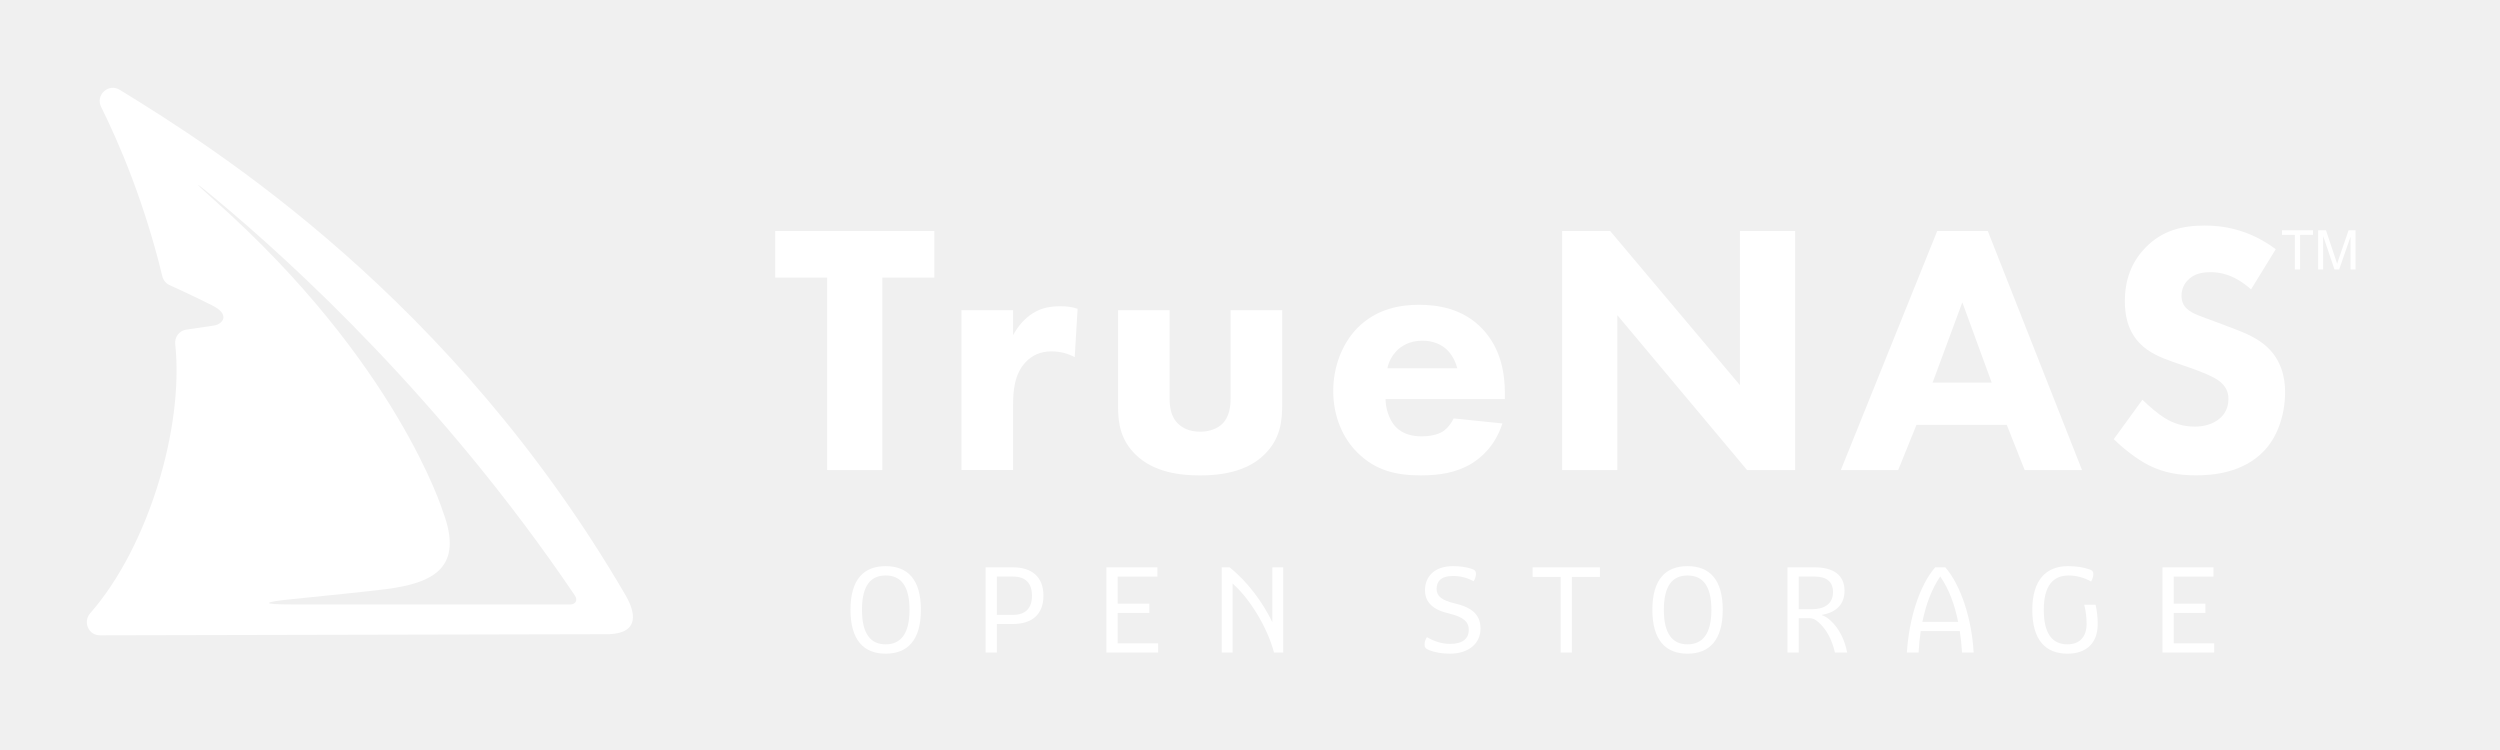
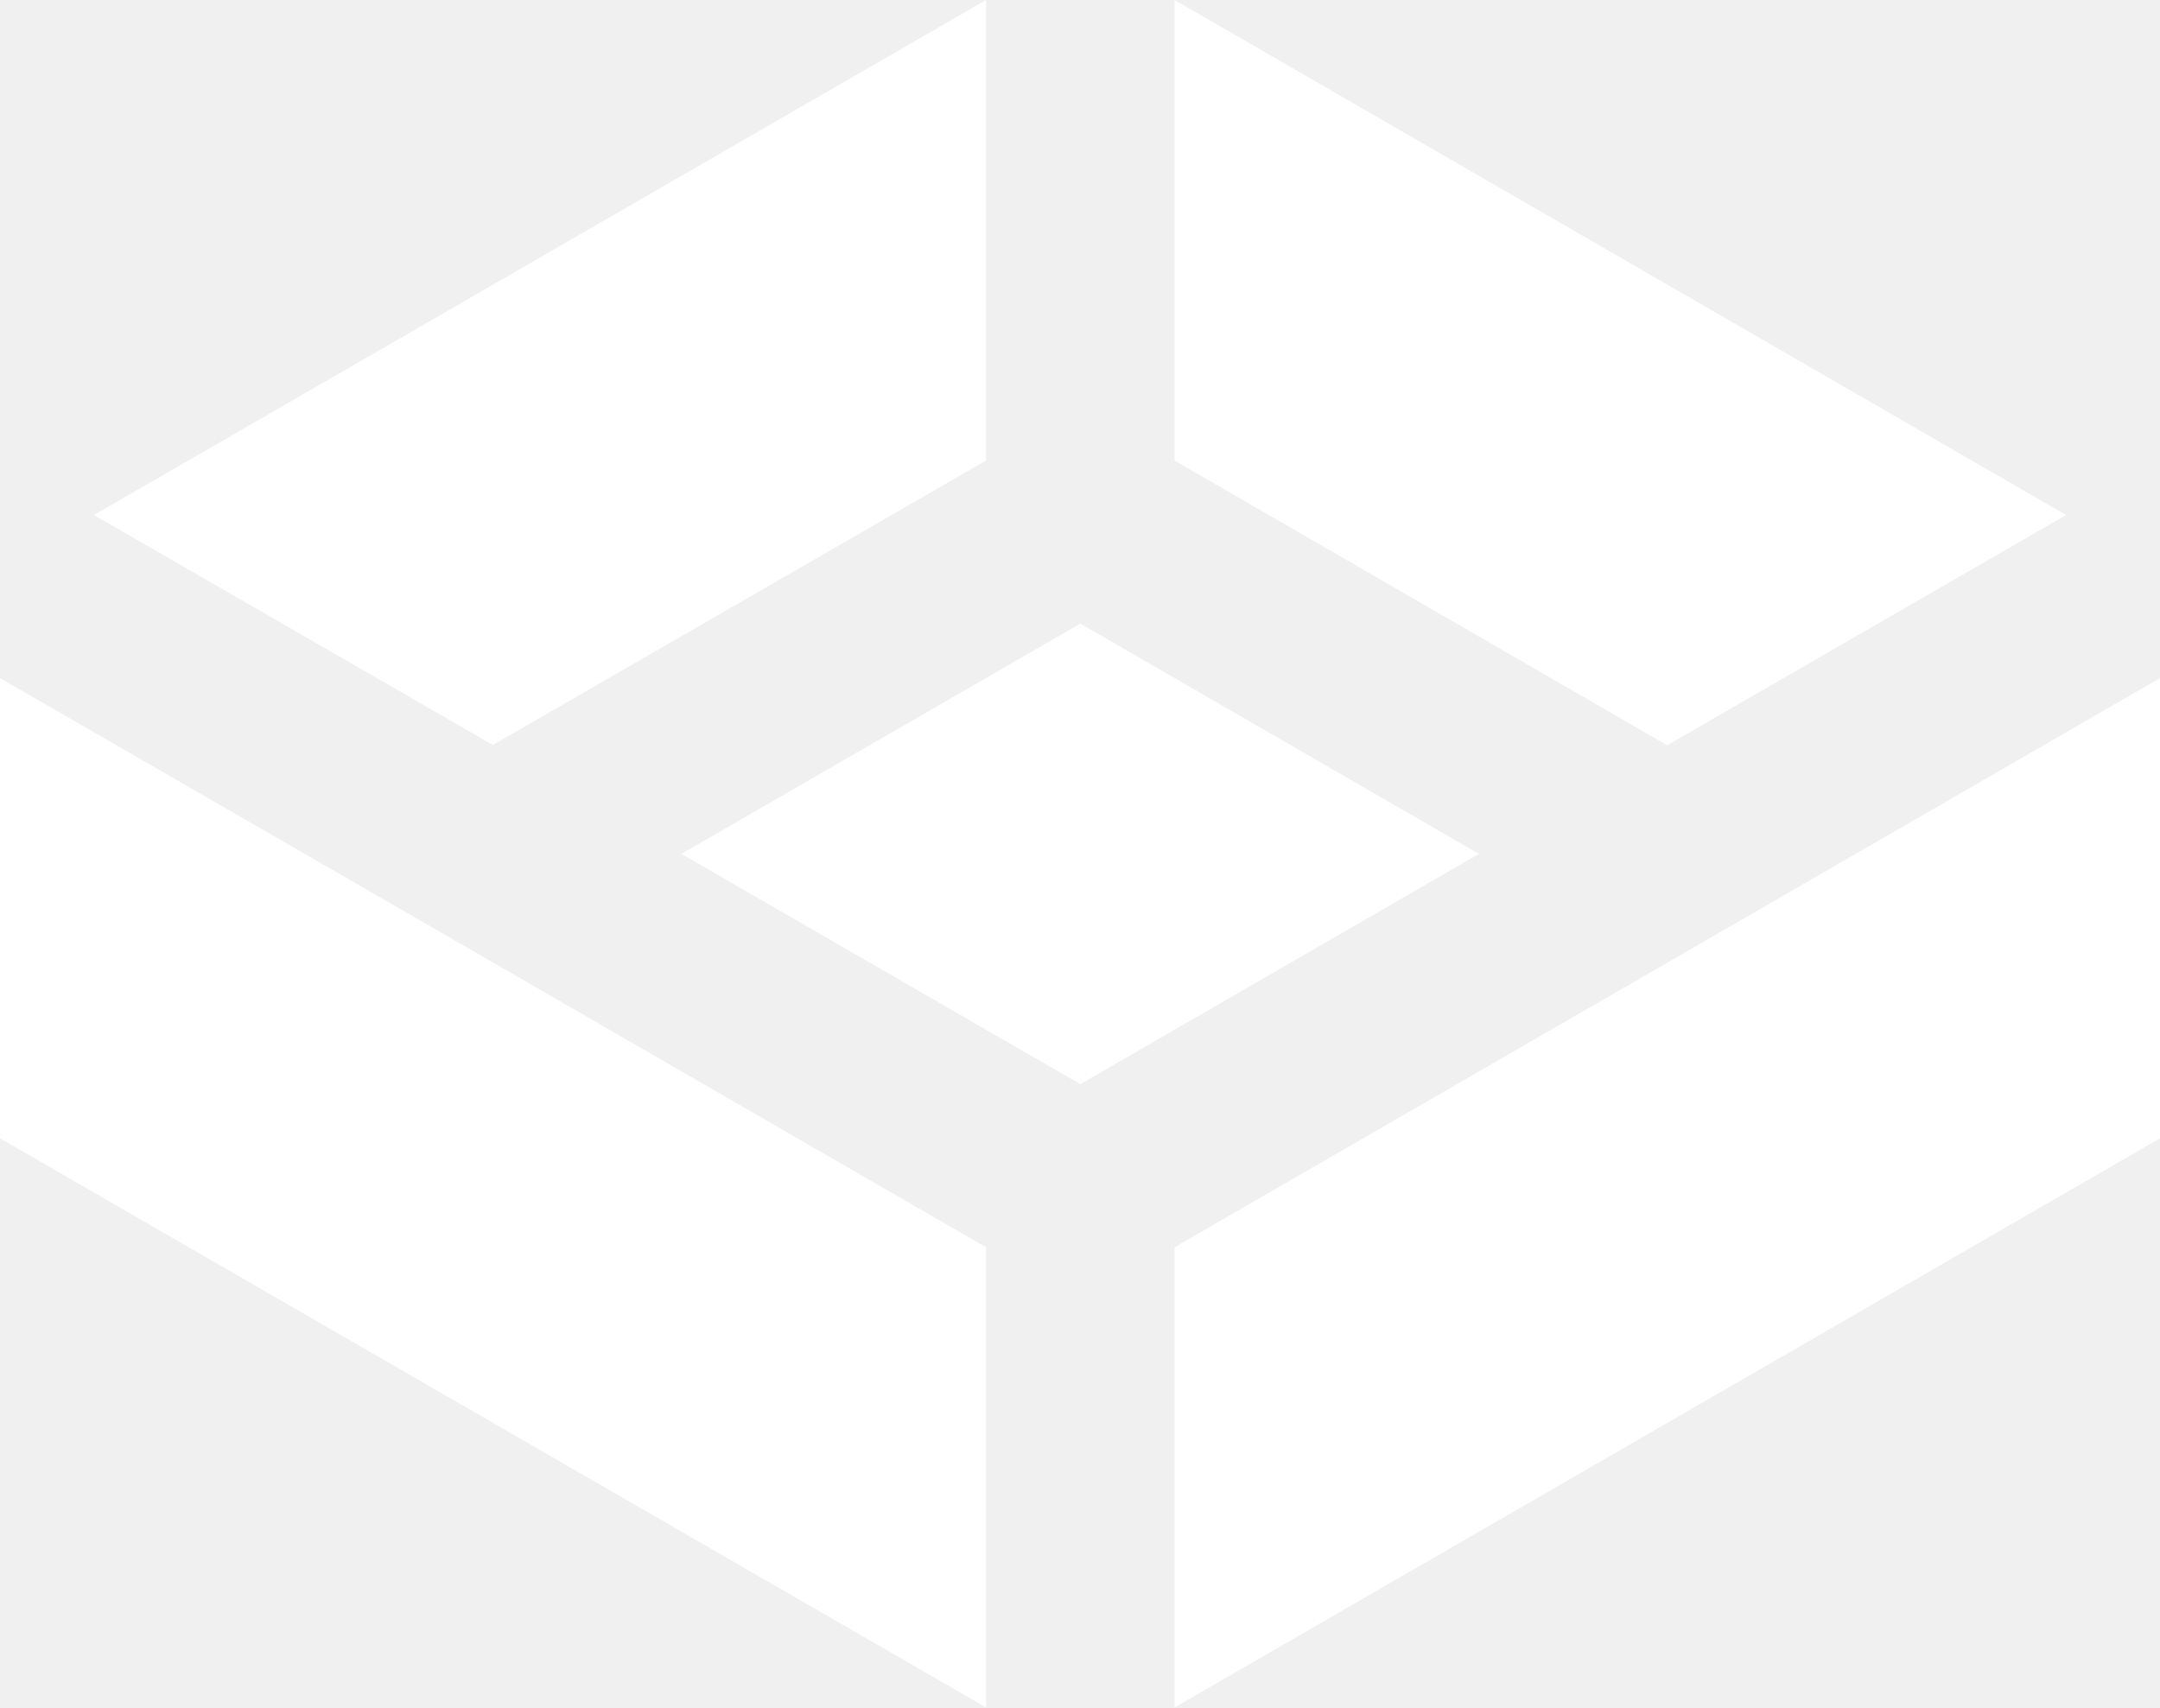
- <svg xmlns="http://www.w3.org/2000/svg" version="1.1" id="Layer_1" x="0px" y="0px" viewBox="0 0 720 216" style="enable-background:new 0 0 720 216;" xml:space="preserve">
-   <style type="text/css">
- 	.st0{fill:#FFFFFF;}
- </style>
-   <g>
-     <g>
-       <path class="st0" d="M244.94,175.62c0-8.79,3.85-12.57,10.13-12.57c6.3,0,10.15,3.78,10.15,12.57c0,8.76-3.85,12.64-10.15,12.64    C248.79,188.26,244.94,184.38,244.94,175.62z M261.94,175.62c0-6.95-2.52-9.88-6.88-9.88c-4.33,0-6.81,2.93-6.81,9.88    c0,6.92,2.48,9.95,6.81,9.95C259.42,185.57,261.94,182.54,261.94,175.62z" />
-       <path class="st0" d="M300.51,171.57c0,5.41-3.34,8.14-8.79,8.14h-4.63v8.21h-3.24v-24.53h7.87    C297.17,163.39,300.51,166.12,300.51,171.57z M297.21,171.57c0-3.65-1.87-5.52-5.48-5.52h-4.63v11.03h4.63    C295.34,177.08,297.21,175.18,297.21,171.57z" />
-       <path class="st0" d="M333.54,185.27v2.66h-14.89v-24.53h14.68v2.66h-11.44v7.8h9.12v2.66h-9.12v8.76H333.54z" />
-       <path class="st0" d="M369.57,163.39v24.53h-2.66c-1.94-7.33-7.02-15.57-11.92-19.86v19.86h-3.13v-24.53h2.25    c5.25,4.16,9.64,10.23,12.33,15.81v-15.81H369.57z" />
-       <path class="st0" d="M418.45,165.88c-3.51,0-4.71,1.63-4.71,3.75c0,2.04,1.47,3.27,5.25,4.15c4.87,1.16,7.4,3.17,7.4,7.26    c0,4.15-3.27,7.22-8.83,7.22c-2.28,0-4.29-0.37-5.89-0.99c-1.12-0.41-1.4-0.89-1.4-1.63c0-0.68,0.24-1.5,0.68-2.14    c2.25,1.29,4.4,1.94,6.71,1.94c3.68,0,5.35-1.6,5.35-4.02c0-2.28-1.4-3.71-5.72-4.74c-4.47-1.02-6.89-3.14-6.89-6.68    c0-3.79,2.53-6.95,8.07-6.95c2.08,0,3.58,0.24,5.18,0.71c1.12,0.31,1.43,0.78,1.43,1.5c0,0.71-0.27,1.53-0.68,2.14    C422.54,166.39,420.63,165.88,418.45,165.88z" />
-       <path class="st0" d="M460.77,166.15h-8.07v21.77h-3.23v-21.77h-8.08v-2.76h19.39V166.15z" />
-       <path class="st0" d="M475.88,175.62c0-8.79,3.85-12.57,10.12-12.57c6.3,0,10.15,3.78,10.15,12.57c0,8.76-3.85,12.64-10.15,12.64    C479.73,188.26,475.88,184.38,475.88,175.62z M492.88,175.62c0-6.95-2.52-9.88-6.88-9.88c-4.32,0-6.81,2.93-6.81,9.88    c0,6.92,2.49,9.95,6.81,9.95C490.36,185.57,492.88,182.54,492.88,175.62z" />
-       <path class="st0" d="M523.72,179.2c-1.02-0.92-1.67-1.16-2.69-1.16h-2.99v9.88h-3.24v-24.53h7.76c5.42,0,8.66,2.18,8.66,6.75    c0,4.53-3.17,6.37-6.48,6.94v0.11c0.86,0.27,1.74,0.81,2.63,1.7c2.25,2.08,3.99,5.52,4.6,9.03h-3.51    C527.57,184.14,526.04,181.24,523.72,179.2z M522.6,166.05h-4.56v9.4h3.84c3.21,0,6.03-1.32,6.03-4.94    C527.91,167.51,526,166.05,522.6,166.05z" />
-       <path class="st0" d="M564.42,181.75h-11.25c-0.3,1.98-0.51,4.05-0.61,6.17h-3.38c0.62-9.84,3.68-19.39,8.15-24.53h2.93    c4.43,5.15,7.6,14.69,8.15,24.53h-3.34C564.93,185.81,564.72,183.73,564.42,181.75z M563.94,179.1    c-0.99-5.04-2.69-9.51-5.15-13.08c-2.45,3.58-4.12,8.04-5.14,13.08H563.94z" />
-       <path class="st0" d="M595.76,165.74c-4.46,0-7.15,2.93-7.15,9.88c0,6.92,2.49,9.95,6.81,9.95c3.38,0,5.52-2.01,5.52-5.92    c0-1.78-0.2-3.58-0.68-5.49h3.27c0.41,1.81,0.61,3.68,0.61,5.59c0,5.45-3.27,8.51-8.69,8.51c-6.3,0-10.15-3.88-10.15-12.64    c0-8.69,4.09-12.57,10.25-12.57c2.52,0,4.53,0.34,6.27,0.95c0.82,0.27,1.06,0.65,1.06,1.33c0,0.75-0.27,1.53-0.65,2.14    C600.23,166.35,597.98,165.74,595.76,165.74z" />
-       <path class="st0" d="M637.68,185.27v2.66h-14.89v-24.53h14.69v2.66h-11.45v7.8h9.13v2.66h-9.13v8.76H637.68z" />
-     </g>
-     <g>
-       <path class="st0" d="M254.12,79.94v55.43h-15.9V79.94h-14.97V66.53h45.83v13.41H254.12z" />
-       <path class="st0" d="M276.9,89.34h14.87v7.22c1.34-2.58,3.4-4.96,5.78-6.4c2.48-1.55,5.06-1.96,7.94-1.96    c1.86,0,3.2,0.21,4.86,0.72l-0.83,13.94c-1.96-1.04-4.13-1.66-6.71-1.66c-3.2,0-5.58,1.14-7.43,3.1c-3.3,3.5-3.61,8.46-3.61,12.38    v18.68H276.9V89.34z" />
-       <path class="st0" d="M336.85,89.34v25.39c0,2.07,0.2,5.27,2.58,7.43c1.04,0.93,2.89,2.17,6.2,2.17c2.78,0,4.95-0.93,6.3-2.17    c2.17-2.07,2.48-5.16,2.48-7.43V89.34h14.87v26.83c0,5.27-0.52,10.22-5.16,14.76c-5.27,5.16-13.01,5.99-18.48,5.99    c-5.68,0-13.31-0.83-18.58-5.99c-4.23-4.13-5.06-8.77-5.06-13.83V89.34H336.85z" />
-       <path class="st0" d="M433.41,114.94h-34.37c0,2.48,0.93,5.78,2.78,7.84c2.27,2.48,5.37,2.89,7.64,2.89c2.17,0,4.43-0.42,5.99-1.35    c0.2-0.1,1.96-1.24,3.2-3.81l14.04,1.44c-2.07,6.51-6.2,9.91-8.88,11.56c-4.43,2.68-9.39,3.4-14.55,3.4    c-6.92,0-13-1.24-18.37-6.61c-4.03-4.02-6.92-10.12-6.92-17.75c0-6.61,2.37-13.42,7.02-18.16c5.58-5.58,12.49-6.61,17.65-6.61    s12.59,0.93,18.27,6.92c5.47,5.78,6.5,13,6.5,18.68V114.94z M419.69,106.06c-0.11-0.41-0.83-3.3-2.99-5.36    c-1.66-1.55-4.03-2.58-7.02-2.58c-3.81,0-6.09,1.55-7.53,2.99c-1.14,1.24-2.17,2.89-2.58,4.95H419.69z" />
-       <path class="st0" d="M449.9,135.37V66.53h13.83l37.37,44.39V66.53H517v68.85h-13.84L465.8,90.78v44.59H449.9z" />
-       <path class="st0" d="M577.95,122.37h-26.01l-5.26,13h-16.52l27.76-68.85h14.56l27.14,68.85h-16.52L577.95,122.37z M573.61,110.19    l-8.46-23.12l-8.56,23.12H573.61z" />
-       <path class="st0" d="M648.3,83.35c-5.16-4.65-9.6-4.96-11.56-4.96c-2.17,0-4.85,0.31-6.71,2.37c-1.03,1.04-1.75,2.58-1.75,4.34    c0,1.65,0.51,2.89,1.55,3.81c1.65,1.55,4.02,2.17,8.67,3.92l5.16,1.96c2.99,1.14,6.71,2.68,9.39,5.26    c4.03,3.82,5.06,8.78,5.06,12.8c0,7.12-2.48,13.31-6.09,17.03c-6.1,6.4-14.97,7.02-19.51,7.02c-4.96,0-9.29-0.72-13.63-2.89    c-3.5-1.76-7.53-4.96-10.11-7.54l8.25-11.35c1.76,1.75,4.54,4.12,6.4,5.26c2.68,1.66,5.48,2.48,8.67,2.48    c2.07,0,4.96-0.41,7.22-2.37c1.35-1.14,2.48-2.99,2.48-5.58c0-2.27-0.93-3.71-2.37-4.96c-1.86-1.55-6.09-3.09-8.05-3.81    l-5.68-1.96c-3.2-1.14-6.92-2.58-9.6-5.47c-3.61-3.82-4.13-8.67-4.13-11.97c0-6.09,1.86-11.25,5.99-15.48    c4.85-4.96,10.64-6.3,17.03-6.3c4.75,0,12.38,0.82,20.44,6.81L648.3,83.35z" />
-     </g>
-     <g>
-       <g>
-         <polygon class="st0" points="657.21,67.65 660.93,67.65 660.93,77.6 662.42,77.6 662.42,67.65 666.15,67.65 666.15,66.32      657.21,66.32    " />
-       </g>
-       <g>
-         <path class="st0" d="M676.39,66.32l-2.7,7.85c-0.27,0.79-0.47,1.39-0.6,1.8c-0.12-0.37-0.29-0.92-0.54-1.67l-2.67-7.99h-2.25     V77.6h1.44v-9.6l3.26,9.6h1.35l3.28-9.44v9.44h1.44V66.32H676.39z" />
-       </g>
-     </g>
-     <g>
-       <path class="st0" d="M180.13,171.37C130.28,85.85,62.14,42.83,34.49,25.87c-3.25-1.99-7.06,1.49-5.37,4.91    c5.19,10.46,12.46,27.42,17.62,48.76c0.26,1.1,1.01,2.05,2.03,2.54c0,0,6.94,3.13,12.37,5.89c5.44,2.76,2.81,5.44,0.52,5.78    c-2.29,0.34-8.11,1.2-8.11,1.2c-2,0.35-3.3,2.15-3.08,4.17c2.56,24.29-7.97,58.67-24.45,77.44c-2.21,2.51-0.58,6.41,2.76,6.41    l145.03-0.32C183.43,182.97,183.82,177.69,180.13,171.37z M164.37,174.08H84.03c-9.17,0-8.33-0.68,0.08-1.53    c10.01-1.01,22.06-2.25,26.83-2.85c13.98-1.76,22.68-6.25,16.65-22.29c0,0-13.17-42.93-65.72-89.64    c-4.34-3.85-8.48-7.76,0.42-0.35c21.88,18.21,65.24,57.83,103.25,114.05C166.6,173.05,165.47,174.08,164.37,174.08z" />
+ <svg xmlns="http://www.w3.org/2000/svg" viewBox="0 0 132.178 104.493">
+   <g id="white-rgb">
+     <g id="logoMark">
+       <polygon id="logoMark_PathItem_" data-name="logoMark &lt;PathItem&gt;" points="132.178 41.498 132.178 69.662 71.878 104.493 71.878 76.329 132.178 41.498" style="fill: #fff" />
+       <path id="logoMark_PathItem_2" data-name="logoMark &lt;PathItem&gt;" d="M60.34,76.329v28.164L0,69.662V41.498L27.266,57.227a.439.439,0,0,0,.1.06Z" style="fill: #fff" />
+       <polygon id="logoMark_PathItem_3" data-name="logoMark &lt;PathItem&gt;" points="90.5 52.256 66.109 66.349 41.697 52.256 66.109 38.164 90.5 52.256" style="fill: #fff" />
+       <polygon id="logoMark_PathItem_4" data-name="logoMark &lt;PathItem&gt;" points="126.429 31.518 102.018 45.61 71.878 28.184 71.878 0 126.429 31.518" style="fill: #fff" />
+       <polygon id="logoMark_PathItem_5" data-name="logoMark &lt;PathItem&gt;" points="60.34 0 60.34 28.184 30.16 45.59 5.749 31.518 60.34 0" style="fill: #fff" />
    </g>
  </g>
</svg>
